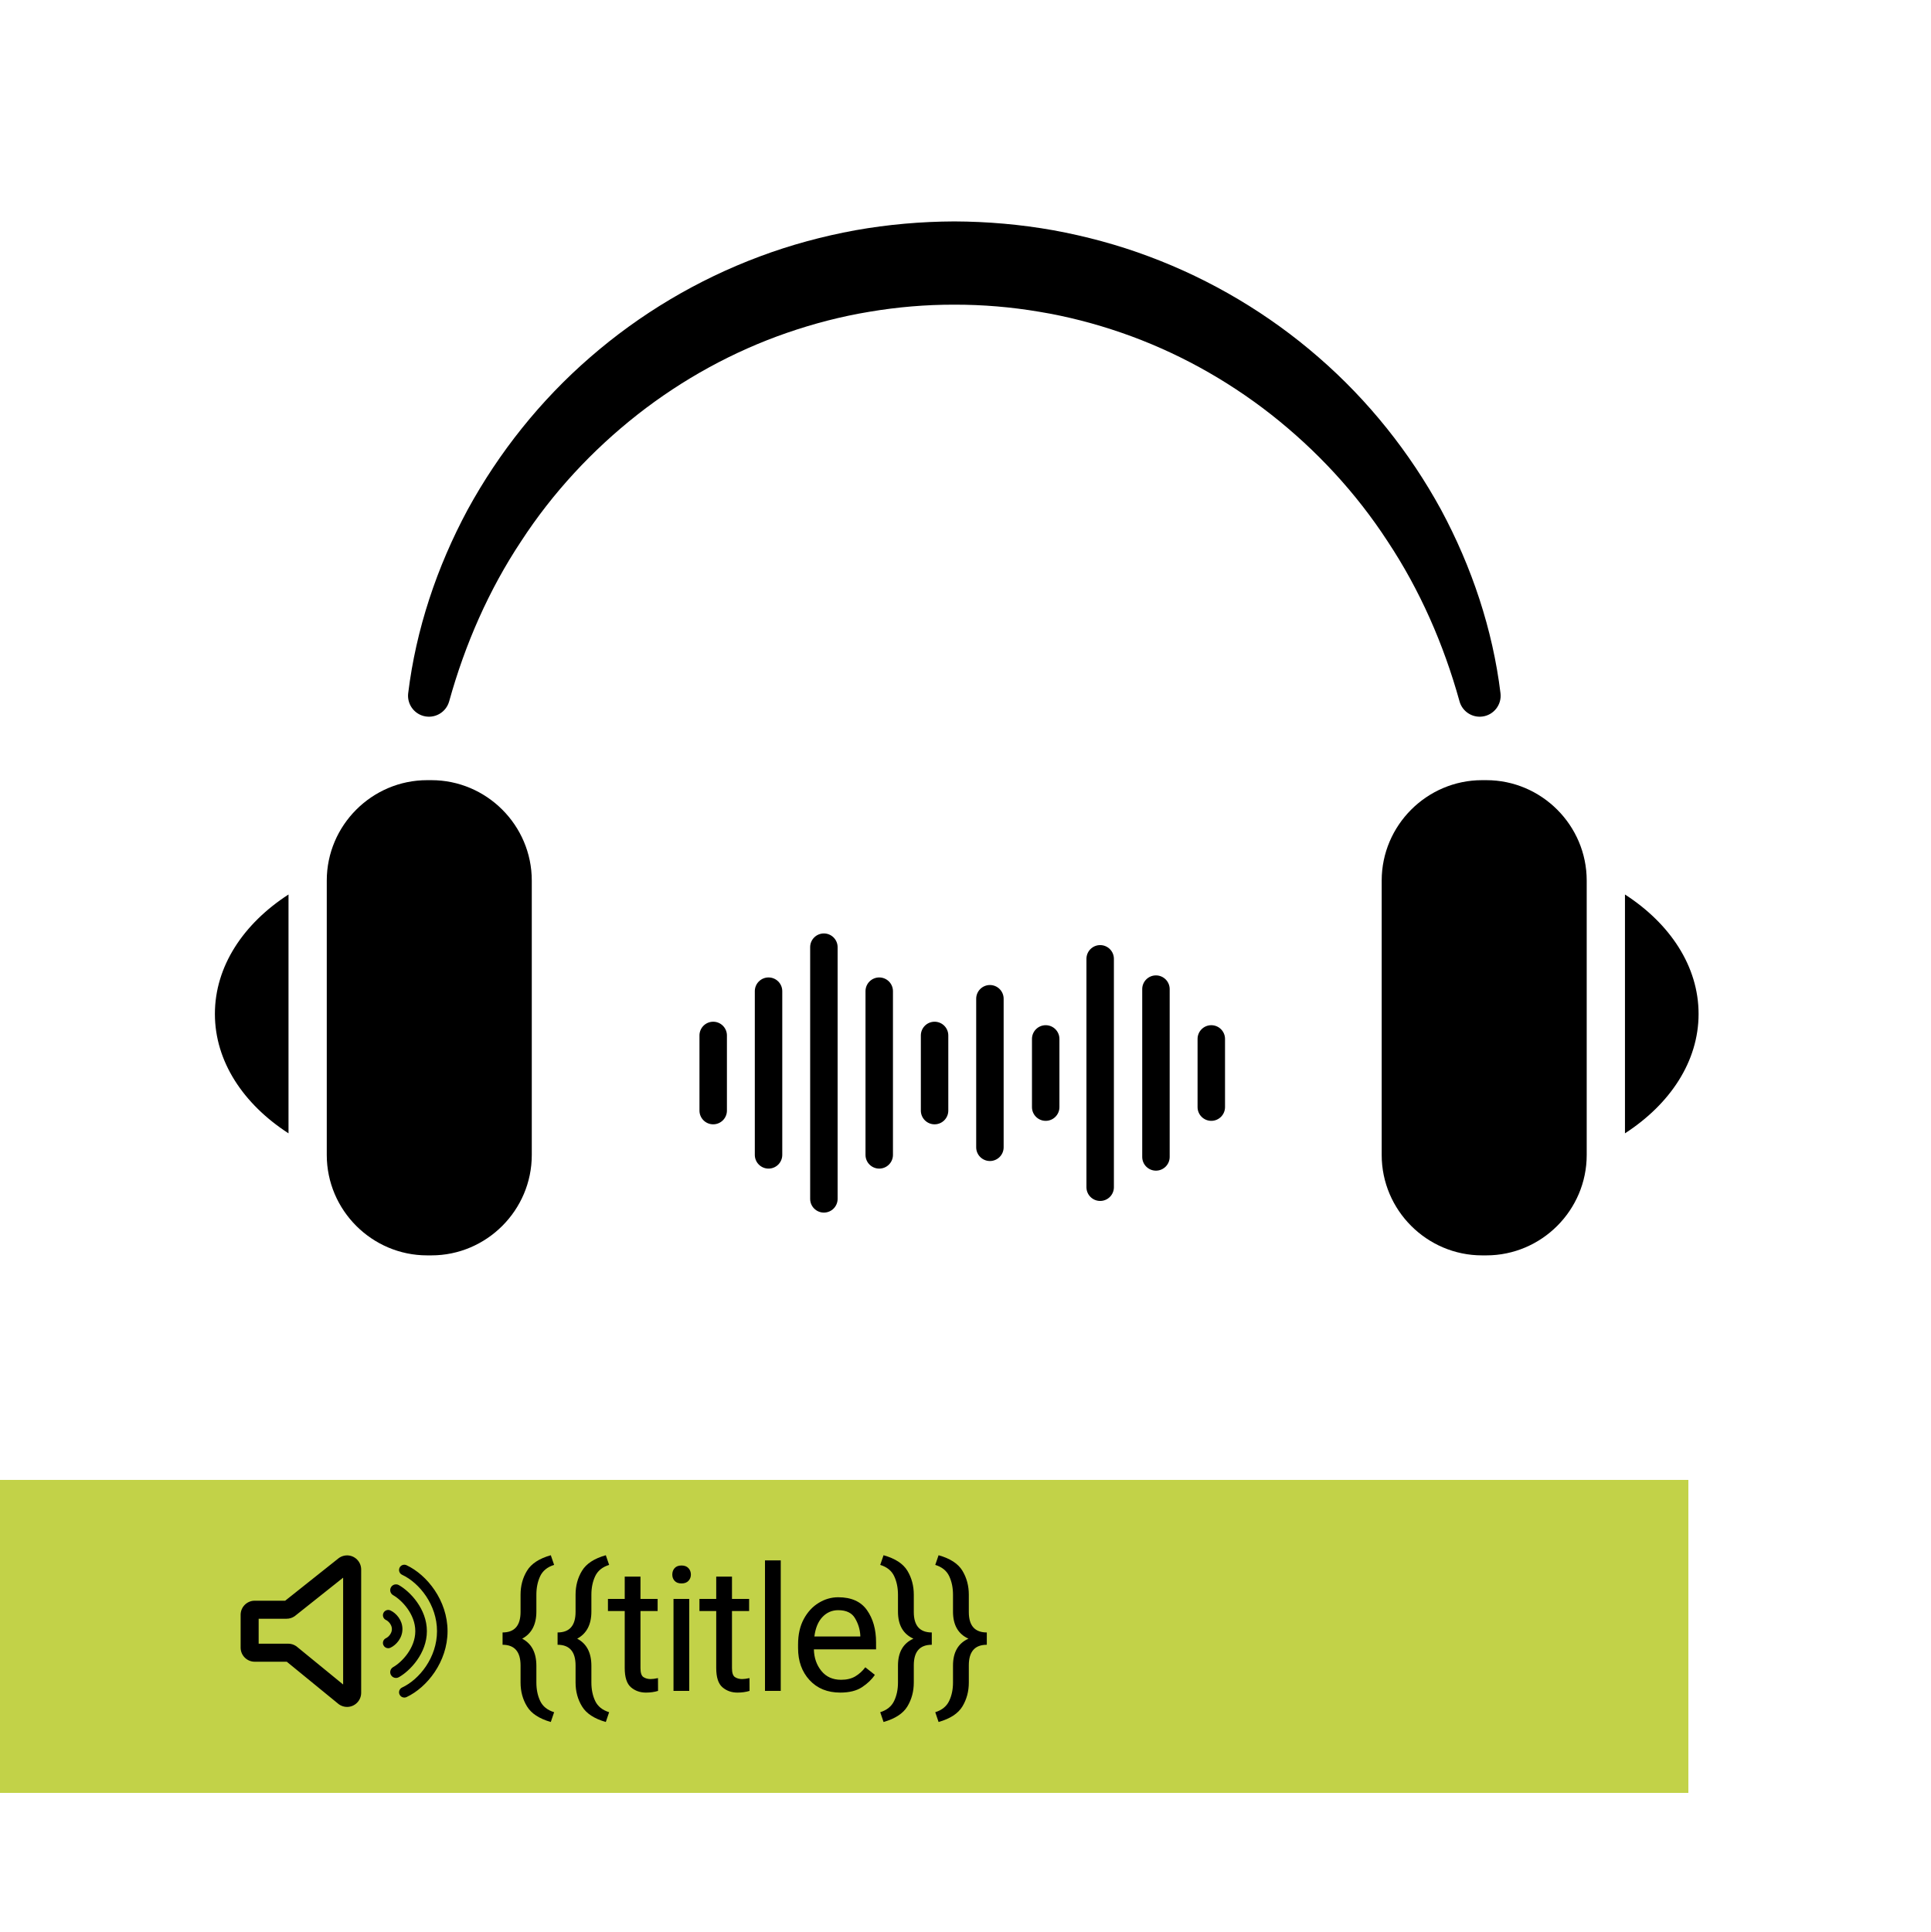
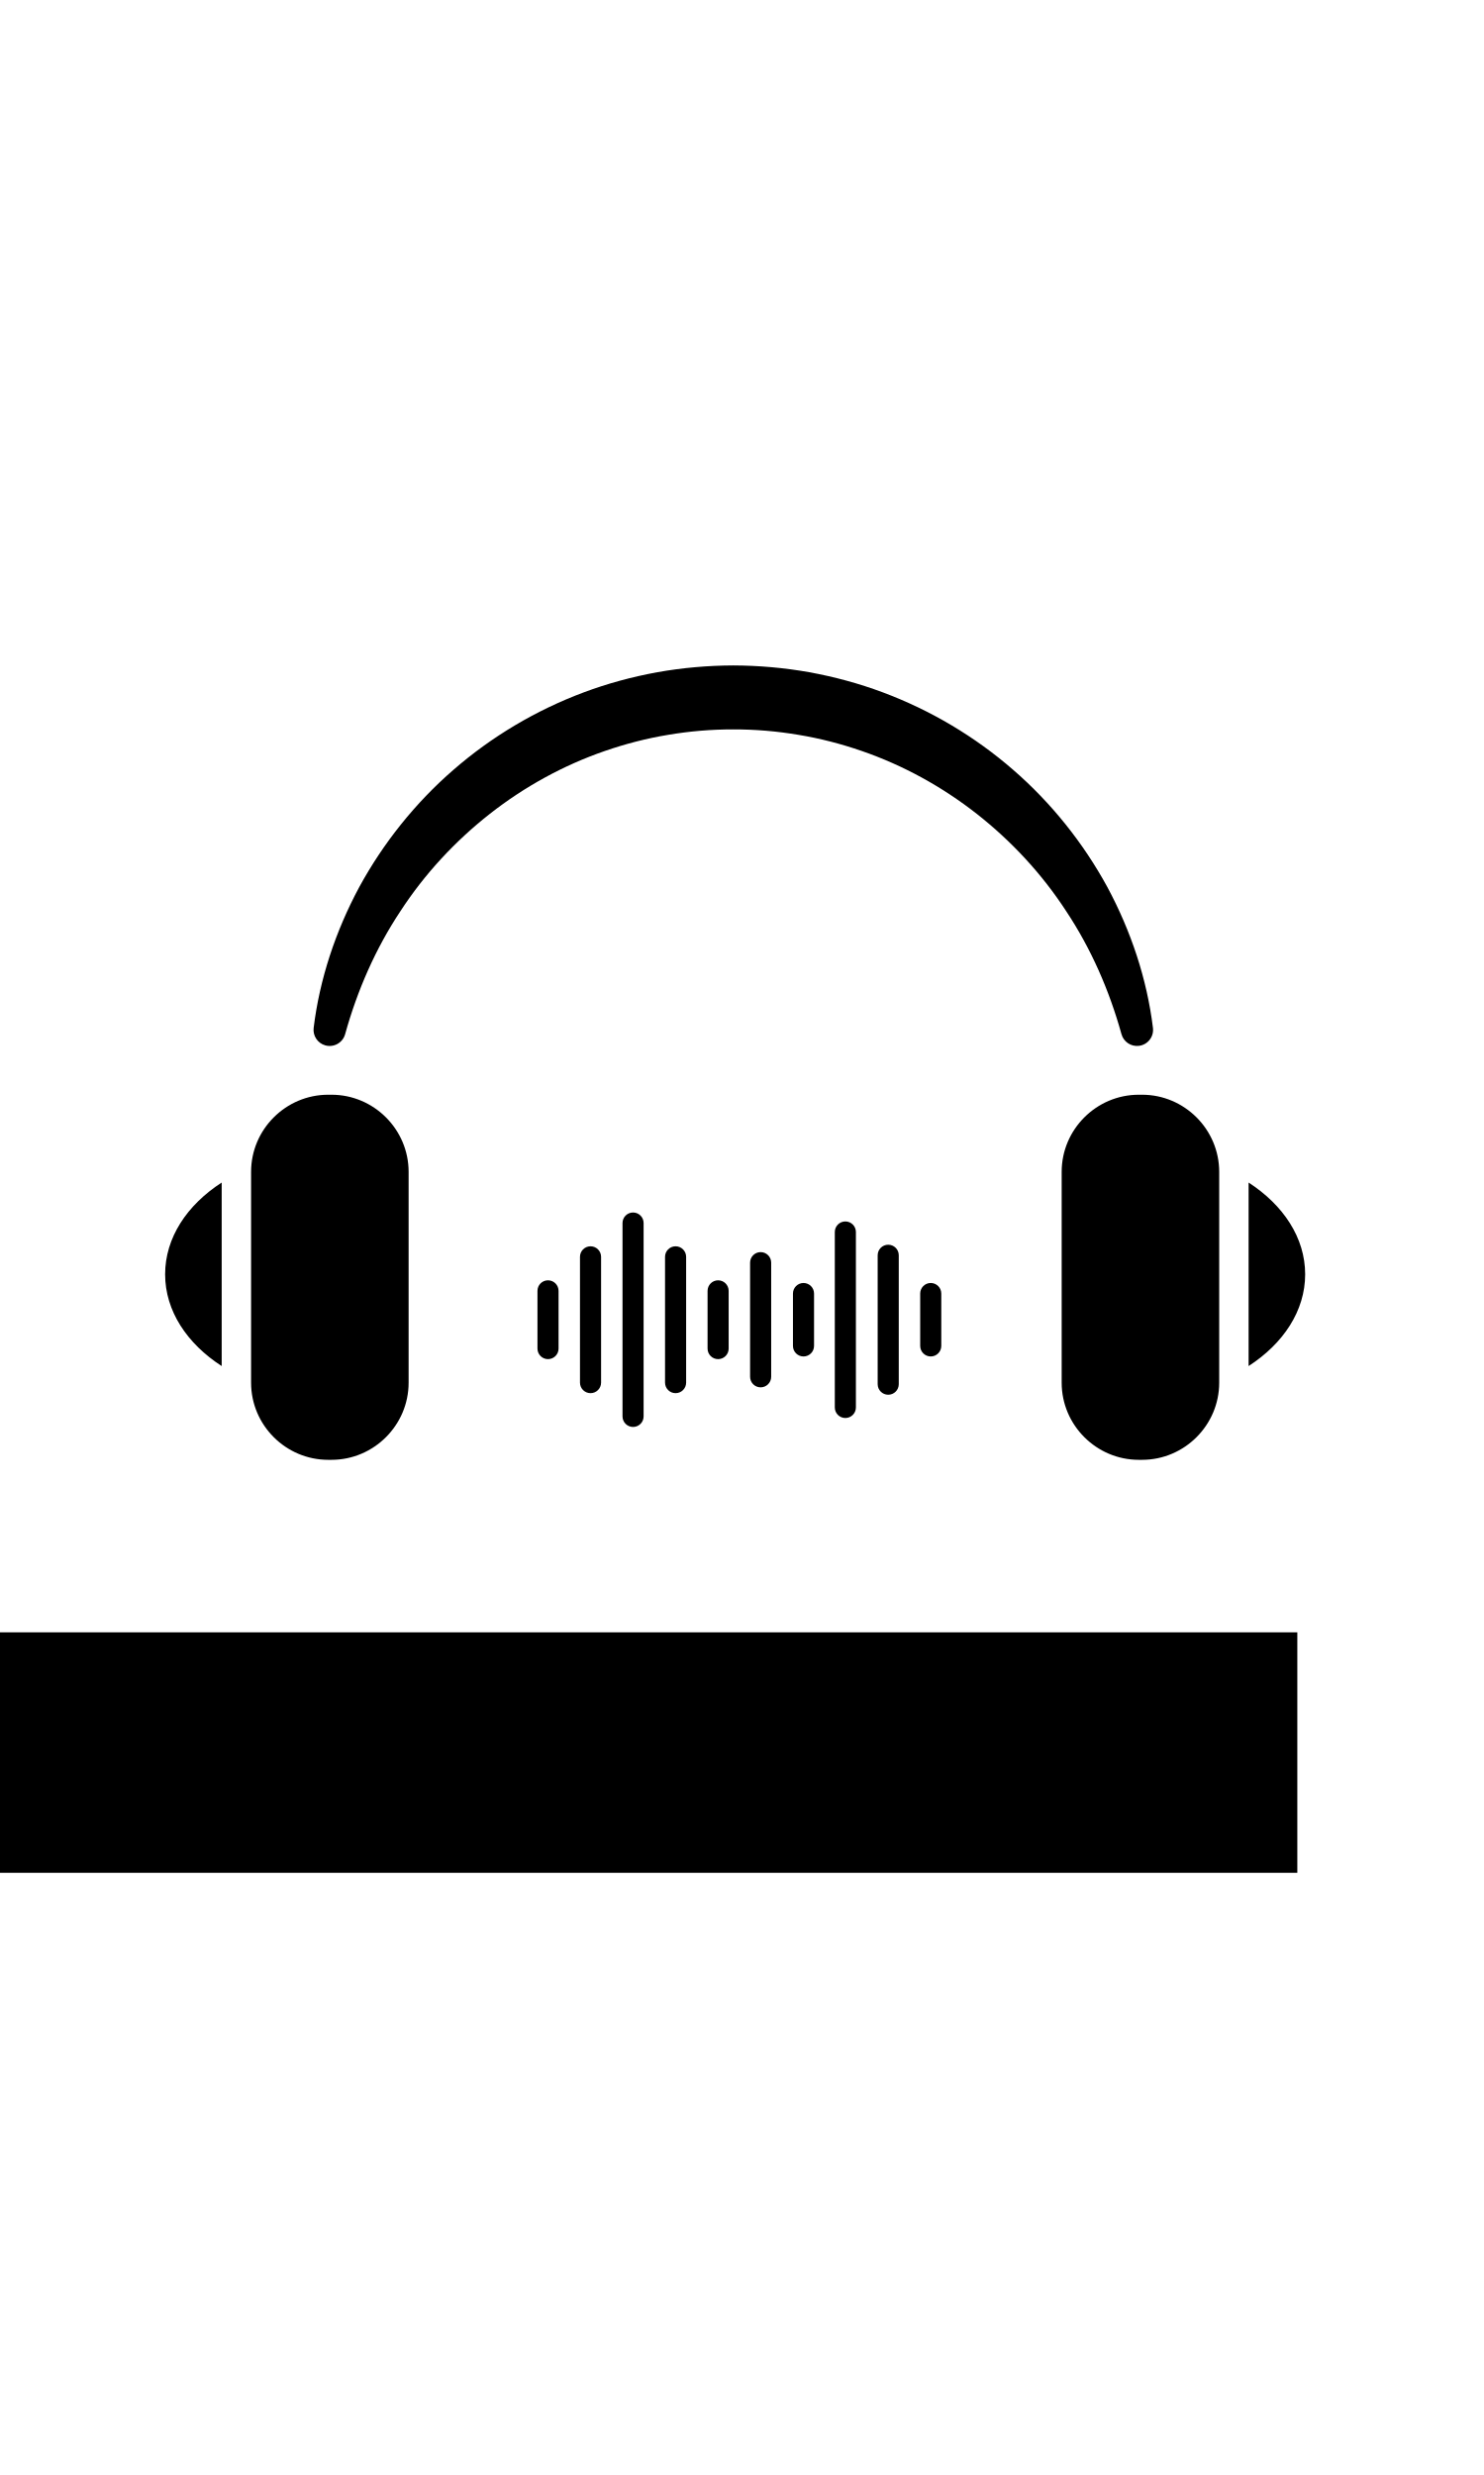
- <svg xmlns="http://www.w3.org/2000/svg" version="1.1" id="audio" x="0px" y="0px" width="499.674px" height="500px" viewBox="0 0 499.674 500" enable-background="new 0 0 499.674 500" xml:space="preserve">
+ <svg xmlns="http://www.w3.org/2000/svg" version="1.1" id="audio" x="0px" y="0px" width="299.674px" height="500px" viewBox="0 0 499.674 500" enable-background="new 0 0 499.674 500" xml:space="preserve">
  <path d="M213.246,313.818c-1.962,0-3.553-1.591-3.553-3.553v-65.137c0-1.962,1.591-3.553,3.553-3.553s3.553,1.591,3.553,3.553  v65.137C216.799,312.228,215.208,313.818,213.246,313.818z M231.124,298.88v-42.364c0-1.962-1.591-3.553-3.553-3.553  s-3.553,1.591-3.553,3.553v42.364c0,1.962,1.591,3.553,3.553,3.553S231.124,300.842,231.124,298.88z M245.448,287.42v-19.445  c0-1.962-1.591-3.553-3.553-3.553s-3.553,1.591-3.553,3.553v19.445c0,1.962,1.591,3.553,3.553,3.553S245.448,289.382,245.448,287.42  z M188.149,287.42v-19.445c0-1.962-1.591-3.553-3.553-3.553s-3.553,1.591-3.553,3.553v19.445c0,1.962,1.591,3.553,3.553,3.553  S188.149,289.382,188.149,287.42z M202.474,298.88v-42.364c0-1.962-1.591-3.553-3.553-3.553s-3.553,1.591-3.553,3.553v42.364  c0,1.962,1.591,3.553,3.553,3.553S202.474,300.842,202.474,298.88z M288.31,307.25v-59.105c0-1.962-1.591-3.553-3.553-3.553  s-3.553,1.591-3.553,3.553v59.105c0,1.962,1.591,3.553,3.553,3.553S288.31,309.212,288.31,307.25z M274.211,286.52v-17.645  c0-1.962-1.591-3.553-3.553-3.553s-3.553,1.591-3.553,3.553v17.645c0,1.962,1.591,3.553,3.553,3.553S274.211,288.481,274.211,286.52  z M302.747,299.41v-43.425c0-1.962-1.591-3.553-3.553-3.553s-3.553,1.591-3.553,3.553v43.425c0,1.962,1.591,3.553,3.553,3.553  S302.747,301.372,302.747,299.41z M317.072,286.52v-17.645c0-1.962-1.591-3.553-3.553-3.553s-3.553,1.591-3.553,3.553v17.645  c0,1.962,1.591,3.553,3.553,3.553S317.072,288.481,317.072,286.52z M259.773,296.918v-38.441c0-1.962-1.591-3.553-3.553-3.553  s-3.553,1.591-3.553,3.553v38.441c0,1.962,1.591,3.553,3.553,3.553S259.773,298.88,259.773,296.918z M377.768,181.514  c0.704,2.544,3.182,4.258,5.881,3.928c2.972-0.362,5.087-3.066,4.723-6.038c-2.013-16.485-7.404-32.657-15.391-47.5  c-8.083-14.795-18.816-28.276-31.697-39.436c-12.849-11.185-27.789-20.078-43.857-26.078c-8.031-3.012-16.354-5.255-24.8-6.799  c-8.454-1.507-17.039-2.255-25.615-2.288c-8.575,0.033-17.161,0.781-25.614,2.288c-8.446,1.544-16.768,3.787-24.799,6.799  c-16.07,6-31.01,14.893-43.859,26.078c-12.88,11.16-23.613,24.641-31.697,39.436c-7.987,14.843-13.378,31.015-15.391,47.5  c-0.323,2.619,1.309,5.152,3.929,5.881c2.885,0.801,5.873-0.888,6.675-3.773l0.009-0.03c4.11-14.792,10.268-28.821,18.587-41.36  c8.194-12.606,18.505-23.676,30.166-32.842c11.681-9.152,24.795-16.349,38.705-21.156c6.953-2.399,14.089-4.255,21.341-5.444  c7.242-1.226,14.59-1.846,21.948-1.832c7.358-0.014,14.706,0.606,21.949,1.832c7.251,1.189,14.388,3.045,21.342,5.444  c13.909,4.807,27.021,12.004,38.704,21.156c11.661,9.166,21.973,20.236,30.165,32.842c8.318,12.539,14.479,26.568,18.589,41.36  L377.768,181.514z M111.659,324.89c14.29,0,25.982-11.691,25.982-25.982v-71.019c0-14.291-11.692-25.983-25.982-25.983h-1.099  c-14.291,0-25.983,11.692-25.983,25.983v71.019c0,14.291,11.692,25.982,25.983,25.982H111.659 M74.674,231.492  c-11.672,7.548-19.052,18.59-19.052,30.909c0,12.317,7.382,23.354,19.052,30.903V231.492z M383.605,324.89h1.099  c14.291,0,25.983-11.691,25.983-25.982v-71.019c0-14.291-11.692-25.983-25.983-25.983h-1.099c-14.29,0-25.982,11.692-25.982,25.983  v71.019C357.623,313.198,369.315,324.89,383.605,324.89 M420.59,293.305c11.67-7.549,19.052-18.586,19.052-30.903  c0-12.319-7.38-23.361-19.052-30.909V293.305z" />
-   <rect y="383" fill="#C2D248" width="437" height="81" />
+   <rect y="383" width="437" height="81" id="rect" />
  <text transform="matrix(1 0 0 1 128.6738 437.6035)">
-     <tspan x="0" y="0" font-family="'Roboto'" font-size="45.029" letter-spacing="-1">{{title}}</tspan>
+     <tspan x="0" y="0" font-family="'Roboto'" font-size="35.029" letter-spacing="-1">{{title}}</tspan>
  </text>
  <path d="M89.828,441.751c-0.718,0-1.417-0.213-2.02-0.616c-0.063-0.041-0.124-0.086-0.182-0.134l-13.398-10.949h-8.298  c-2.012,0-3.648-1.637-3.648-3.648v-8.495c0-2.012,1.636-3.648,3.648-3.648h7.886l13.846-11.006  c0.057-0.046,0.117-0.089,0.178-0.128c0.596-0.389,1.284-0.595,1.989-0.595c2.014,0,3.652,1.638,3.652,3.65V438.1  C93.48,440.112,91.842,441.751,89.828,441.751z M66.947,425.386h7.654c0.725,0,1.426,0.213,2.028,0.616  c0.062,0.041,0.121,0.085,0.178,0.132l12.007,9.813v-27.648l-12.463,9.907c-0.057,0.045-0.115,0.088-0.176,0.127  c-0.594,0.389-1.284,0.594-1.994,0.594h-7.233V425.386z M103.233,434.06c2.917-1.646,7.257-6.179,7.257-11.919  c0-5.739-4.34-10.271-7.257-11.918c-0.722-0.405-1.636-0.151-2.042,0.569s-0.152,1.635,0.569,2.042  c2.217,1.251,5.733,4.883,5.733,9.307s-3.516,8.058-5.733,9.308c-0.721,0.407-0.976,1.321-0.569,2.042  c0.275,0.488,0.784,0.763,1.307,0.763C102.748,434.253,103,434.19,103.233,434.06z M101.056,426.431  c1.497-0.699,3.108-2.508,3.108-4.825s-1.611-4.126-3.108-4.825c-0.683-0.321-1.494-0.024-1.813,0.658  c-0.319,0.683-0.024,1.494,0.658,1.813c0.638,0.298,1.536,1.226,1.536,2.354s-0.898,2.057-1.536,2.354  c-0.682,0.318-0.977,1.13-0.658,1.813c0.232,0.496,0.724,0.787,1.237,0.787C100.672,426.56,100.869,426.519,101.056,426.431z   M105.228,439.202c5.273-2.466,10.611-9.118,10.611-17.062s-5.338-14.595-10.611-17.061c-0.682-0.32-1.495-0.024-1.813,0.657  c-0.319,0.683-0.025,1.494,0.658,1.813c4.492,2.101,9.039,7.786,9.039,14.59s-4.547,12.49-9.039,14.591  c-0.683,0.319-0.977,1.131-0.658,1.813c0.231,0.495,0.723,0.786,1.236,0.786C104.844,439.331,105.041,439.29,105.228,439.202z" />
</svg>
